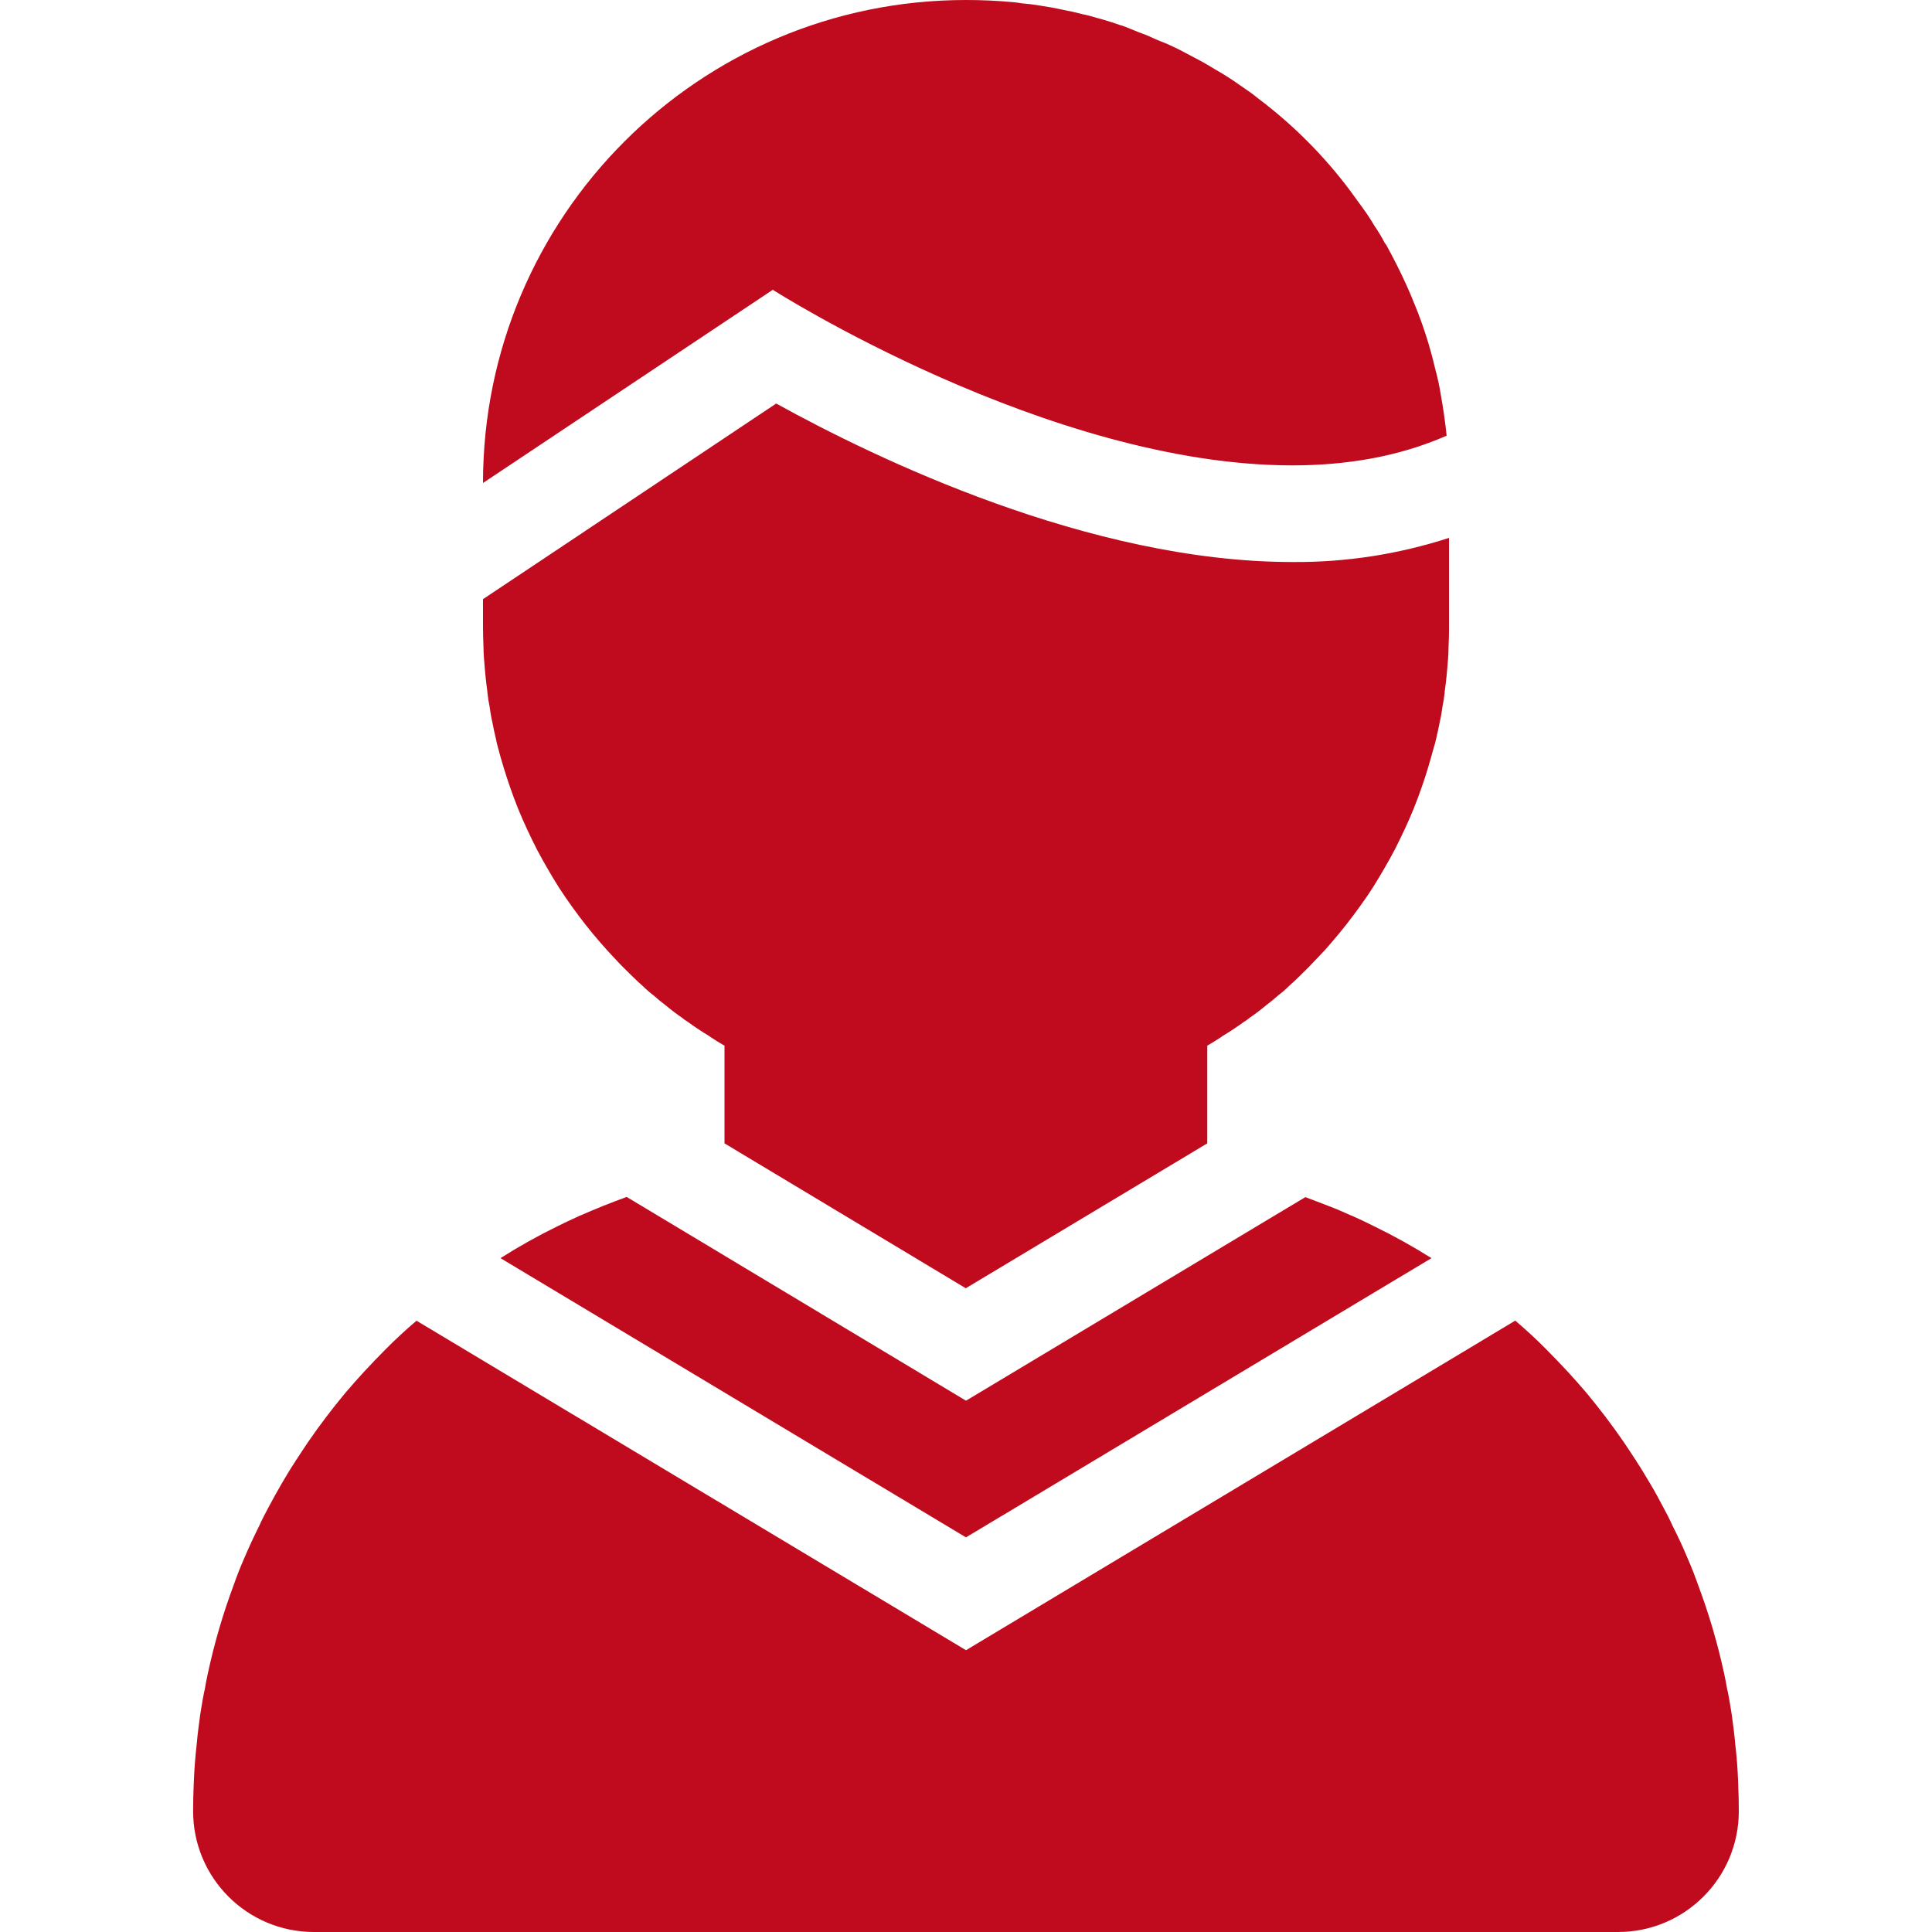
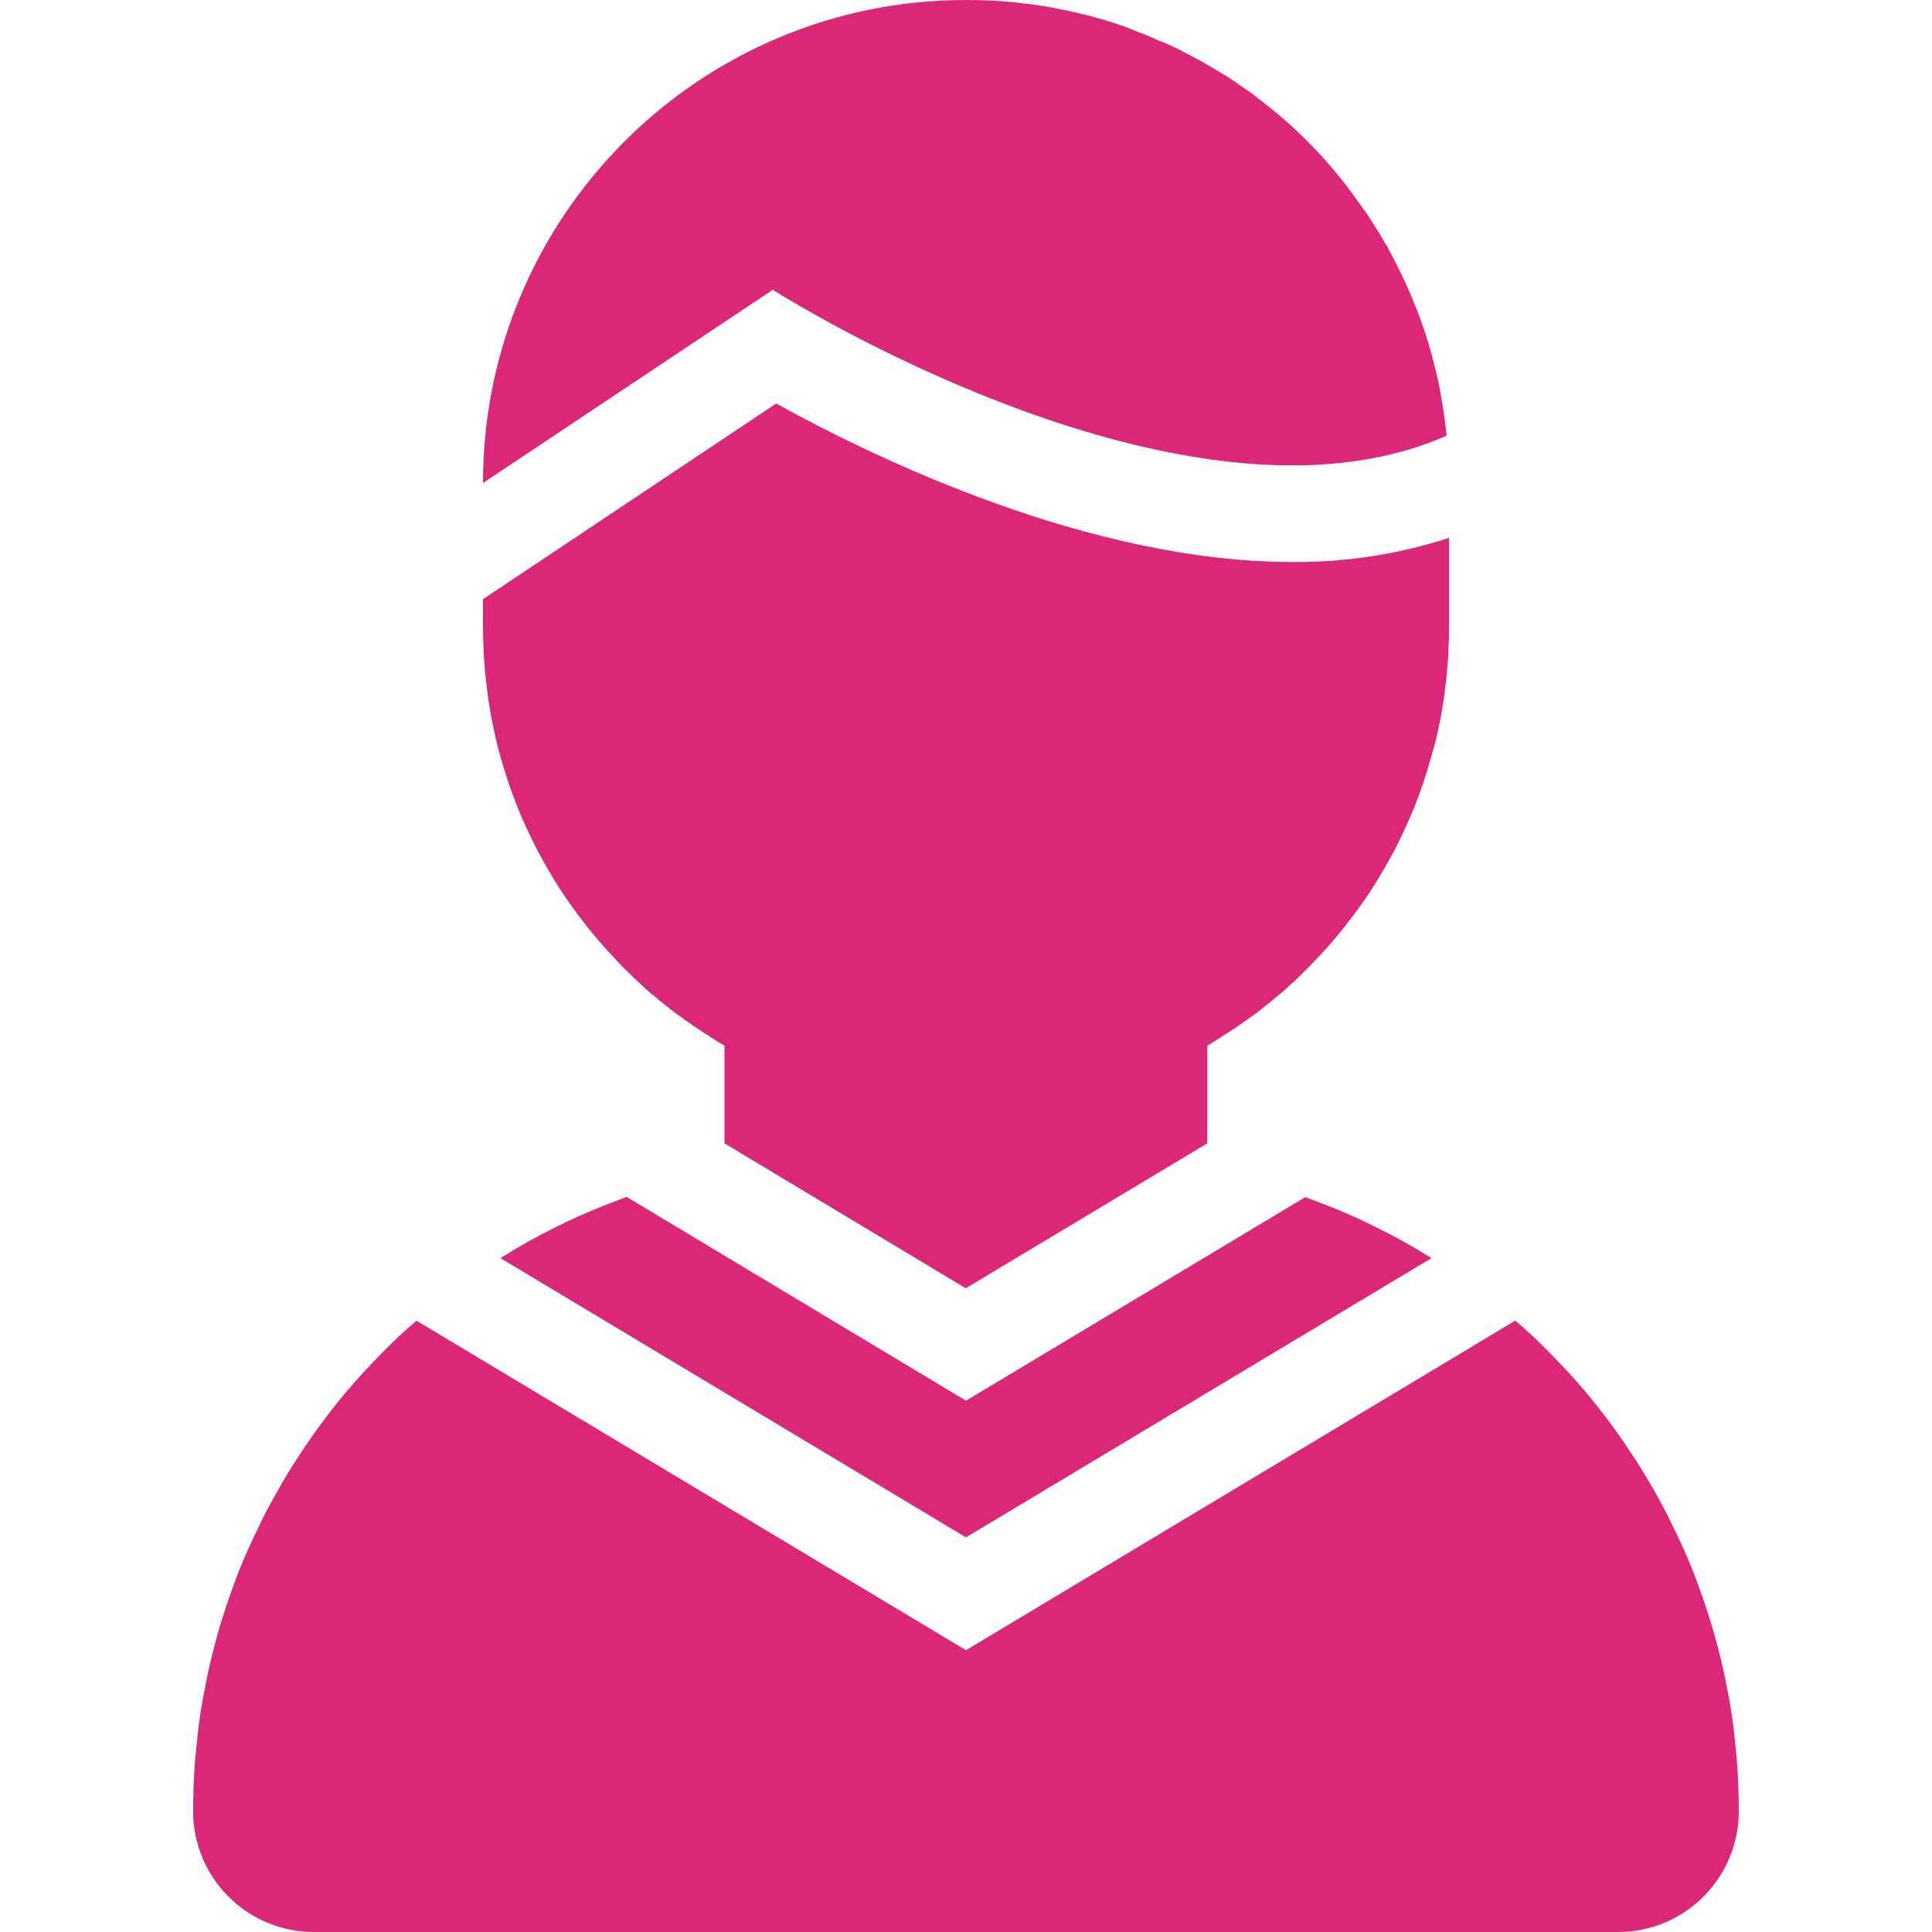
- <svg xmlns="http://www.w3.org/2000/svg" fill="#bf0b1d" viewBox="0 0 512 512">
+ <svg xmlns="http://www.w3.org/2000/svg" fill="#DB2777" viewBox="0 0 512 512">
  <path class="cls-1" d="M128.13,171.46c-.06-1.66-.13-3.39-.13-5.06v-7.62l14.21-9.47,63.49-42.37c26.18,14.46,83,42,136.77,42a130.85,130.85,0,0,0,41.54-6.4V166.4c0,1.66-.06,3.39-.13,5.06,0,1.09-.06,2.11-.13,3.2,0,.19-.06.38-.06.58-.19,2.69-.45,5.38-.83,8a2.18,2.18,0,0,1-.06.64,28.8,28.8,0,0,1-.51,3.26c-.19,1.34-.38,2.69-.7,4-.32,1.6-.64,3.14-1,4.67A21.6,21.6,0,0,1,380,198c-1,3.65-2,7.17-3.26,10.69a111.19,111.19,0,0,1-4.48,11.07c-.83,1.79-1.73,3.58-2.62,5.38-1.79,3.39-3.71,6.66-5.7,9.86l-.38.58c-1,1.6-2.11,3.14-3.2,4.67-2.3,3.2-4.74,6.34-7.3,9.28-1.28,1.54-2.62,3-4,4.42-1.54,1.66-3.2,3.33-4.86,4.93-.83.83-1.73,1.66-2.62,2.43a26.85,26.85,0,0,1-2.88,2.5,40.93,40.93,0,0,1-3.2,2.62,50.44,50.44,0,0,1-4.29,3.26,12.55,12.55,0,0,1-1.6,1.15c-1.86,1.34-3.78,2.62-5.7,3.77a2,2,0,0,1-.45.32c-1.15.77-2.3,1.47-3.52,2.18V303l-64,38.4L192,303V277.12c-1.22-.7-2.37-1.41-3.52-2.18a2,2,0,0,1-.45-.32c-1.92-1.15-3.84-2.43-5.7-3.77a12.55,12.55,0,0,1-1.6-1.15,50.44,50.44,0,0,1-4.29-3.26,40.93,40.93,0,0,1-3.2-2.62,26.85,26.85,0,0,1-2.88-2.5c-.9-.77-1.79-1.6-2.62-2.43-1.66-1.6-3.33-3.26-4.86-4.93-1.34-1.41-2.69-2.88-4-4.42-2.56-2.94-5-6.08-7.3-9.28-1.09-1.54-2.18-3.07-3.2-4.67L148,235c-2-3.2-3.9-6.46-5.7-9.86-.9-1.79-1.79-3.58-2.62-5.38a111.19,111.19,0,0,1-4.48-11.07c-1.22-3.52-2.3-7-3.26-10.69a21.6,21.6,0,0,1-.51-2.18c-.38-1.54-.7-3.07-1-4.67-.32-1.34-.51-2.69-.7-4a28.8,28.8,0,0,1-.51-3.26,2.18,2.18,0,0,1-.06-.64c-.38-2.62-.64-5.31-.83-8,0-.19-.06-.38-.06-.58C128.19,173.57,128.13,172.54,128.13,171.46Zm214.34-48.13c14.34,0,28.22-2.3,40.9-7.87-.38-3.65-.9-7.3-1.54-10.82a63.56,63.56,0,0,0-1.54-7.1,109.63,109.63,0,0,0-5.38-16.83c-1.41-3.58-3.07-7.17-4.8-10.62-.77-1.54-1.6-3.07-2.43-4.61a3.94,3.94,0,0,0-.7-1.09A44.45,44.45,0,0,0,364.35,60c-1-1.66-2-3.26-3.2-4.86s-2.24-3.14-3.39-4.67A122.53,122.53,0,0,0,333.31,26c-1.47-1.22-3.07-2.3-4.67-3.39A77.65,77.65,0,0,0,322,18.37c-1.66-1-3.33-2-5.06-2.88s-3.2-1.73-4.86-2.56c-1.47-.7-2.94-1.41-4.54-2S304.58,9.54,303,9,299.65,7.62,297.92,7a4.83,4.83,0,0,0-1-.32c-1.47-.51-2.88-1-4.35-1.41-.64-.19-1.22-.38-1.86-.51-1.28-.38-2.56-.77-3.84-1-1.66-.45-3.39-.83-5.12-1.15-2-.45-4.16-.83-6.27-1.15-1.54-.26-3.07-.45-4.67-.58-.83-.13-1.66-.26-2.5-.32Q262.24,0,256,0A128,128,0,0,0,128,128l76.8-51.2S277.7,123.33,342.46,123.33Zm16.77,199.3c-.51-.26-1-.45-1.47-.64-1.86-.83-3.71-1.66-5.63-2.37s-4.1-1.6-6.21-2.37L256,371.2l-89.92-54c-2.11.77-4.16,1.54-6.21,2.37s-3.78,1.54-5.63,2.37c-.45.19-1,.38-1.47.64-1.66.77-3.33,1.54-5,2.37a158.91,158.91,0,0,0-15.14,8.47l123.36,74,123.36-74A158.92,158.92,0,0,0,364.22,325C362.56,324.16,360.9,323.39,359.23,322.62Zm101.38,149.5c-.13-3.39-.38-6.72-.77-10-.13-1.41-.26-2.75-.45-4.16-.13-1.15-.32-2.3-.45-3.46-.19-1.34-.45-2.62-.64-3.9-.19-1-.32-1.92-.58-2.88-.26-1.47-.51-2.88-.83-4.29A167.33,167.33,0,0,0,450,420c-.83-2.37-1.73-4.67-2.75-7-1.22-2.94-2.56-5.82-4-8.64-.7-1.6-1.54-3.2-2.37-4.74-1.15-2.18-2.3-4.35-3.58-6.46s-2.3-3.9-3.58-5.82a2.65,2.65,0,0,0-.45-.7c-1-1.54-2-3.07-3-4.54-3.07-4.48-6.4-8.83-9.86-13-1.6-1.86-3.2-3.71-4.86-5.5-1.86-2-3.78-4-5.76-6-1.28-1.28-2.56-2.56-3.9-3.78s-2.85-2.6-4.33-3.84L256,437.32,110.38,350c-1.48,1.24-2.91,2.54-4.33,3.84s-2.62,2.5-3.9,3.78c-2,2-3.9,4-5.76,6-1.66,1.79-3.26,3.65-4.86,5.5-3.46,4.16-6.78,8.51-9.86,13-1,1.47-2,3-3,4.54a2.65,2.65,0,0,0-.45.7c-1.28,1.92-2.43,3.84-3.58,5.82s-2.43,4.29-3.58,6.46c-.83,1.54-1.66,3.14-2.37,4.74-1.41,2.82-2.75,5.7-4,8.64-1,2.3-1.92,4.61-2.75,7a167.33,167.33,0,0,0-6.85,23.42c-.32,1.41-.58,2.82-.83,4.29-.26,1-.38,1.92-.58,2.88-.19,1.28-.45,2.56-.64,3.9-.13,1.15-.32,2.3-.45,3.46-.19,1.41-.32,2.75-.45,4.16-.38,3.33-.64,6.66-.77,10q-.19,3.94-.19,7.87a32,32,0,0,0,32,32H428.8a32,32,0,0,0,32-32Q460.8,476.06,460.61,472.13Z" />
</svg>
